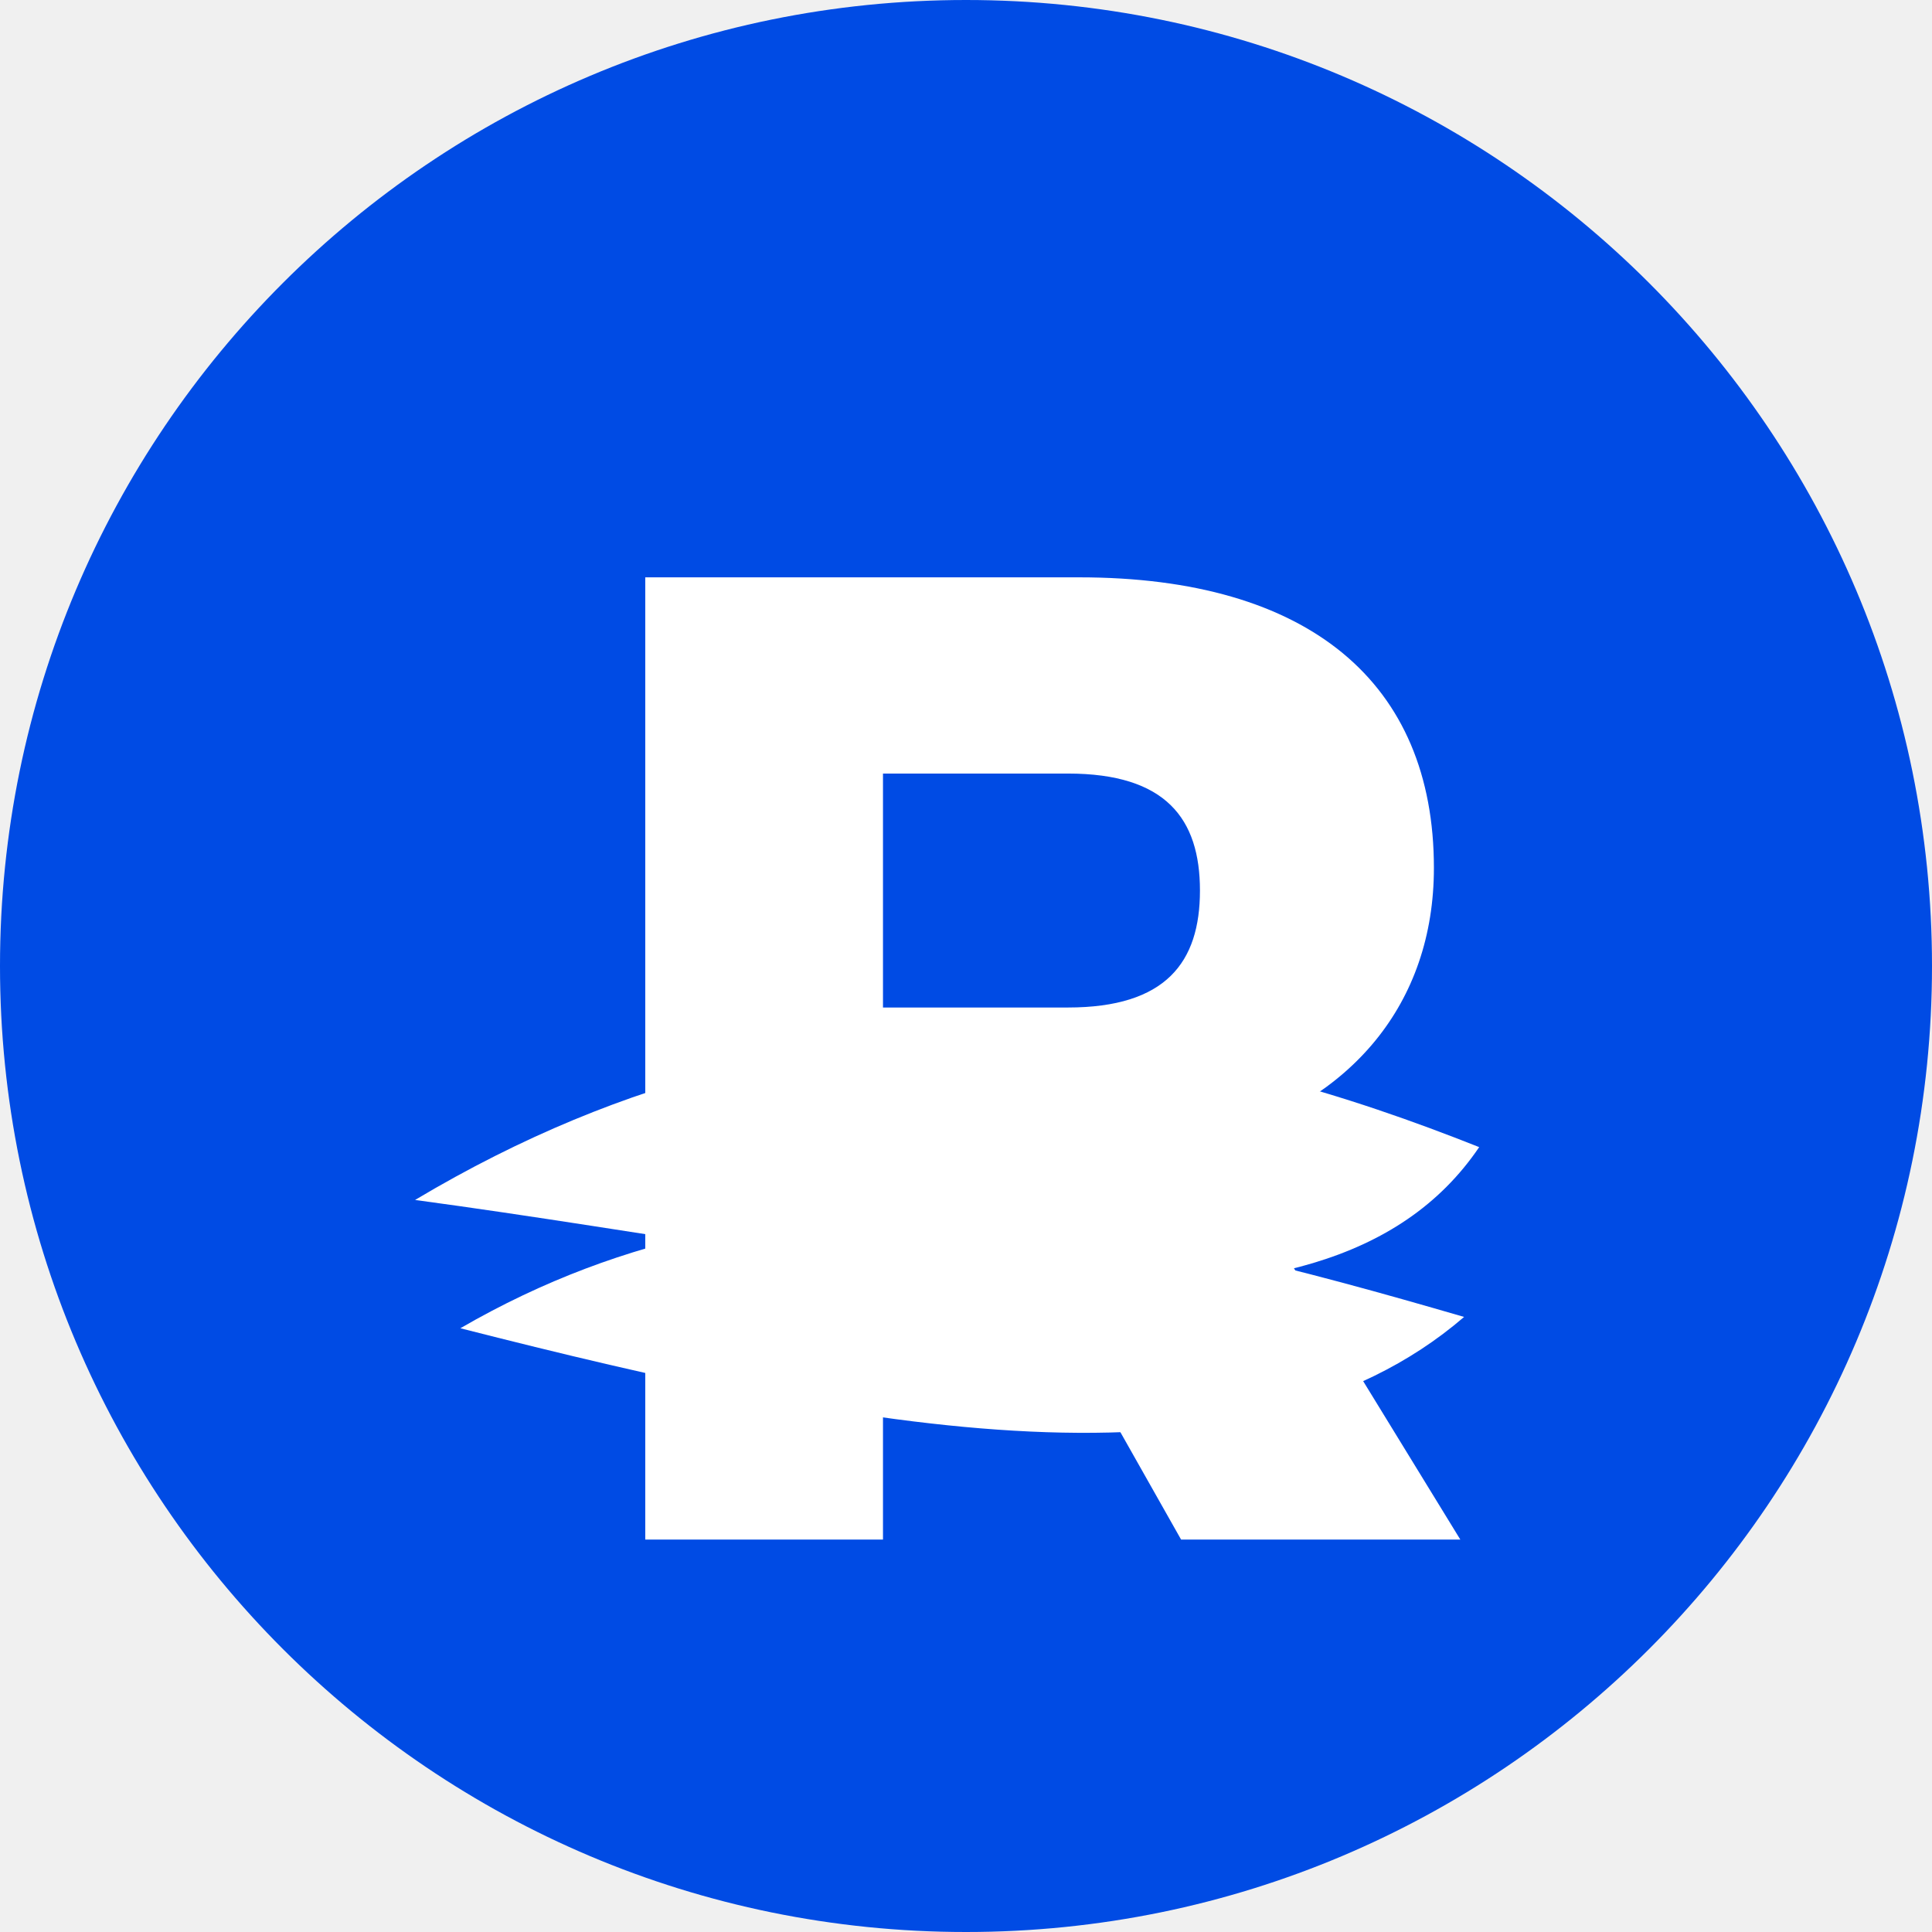
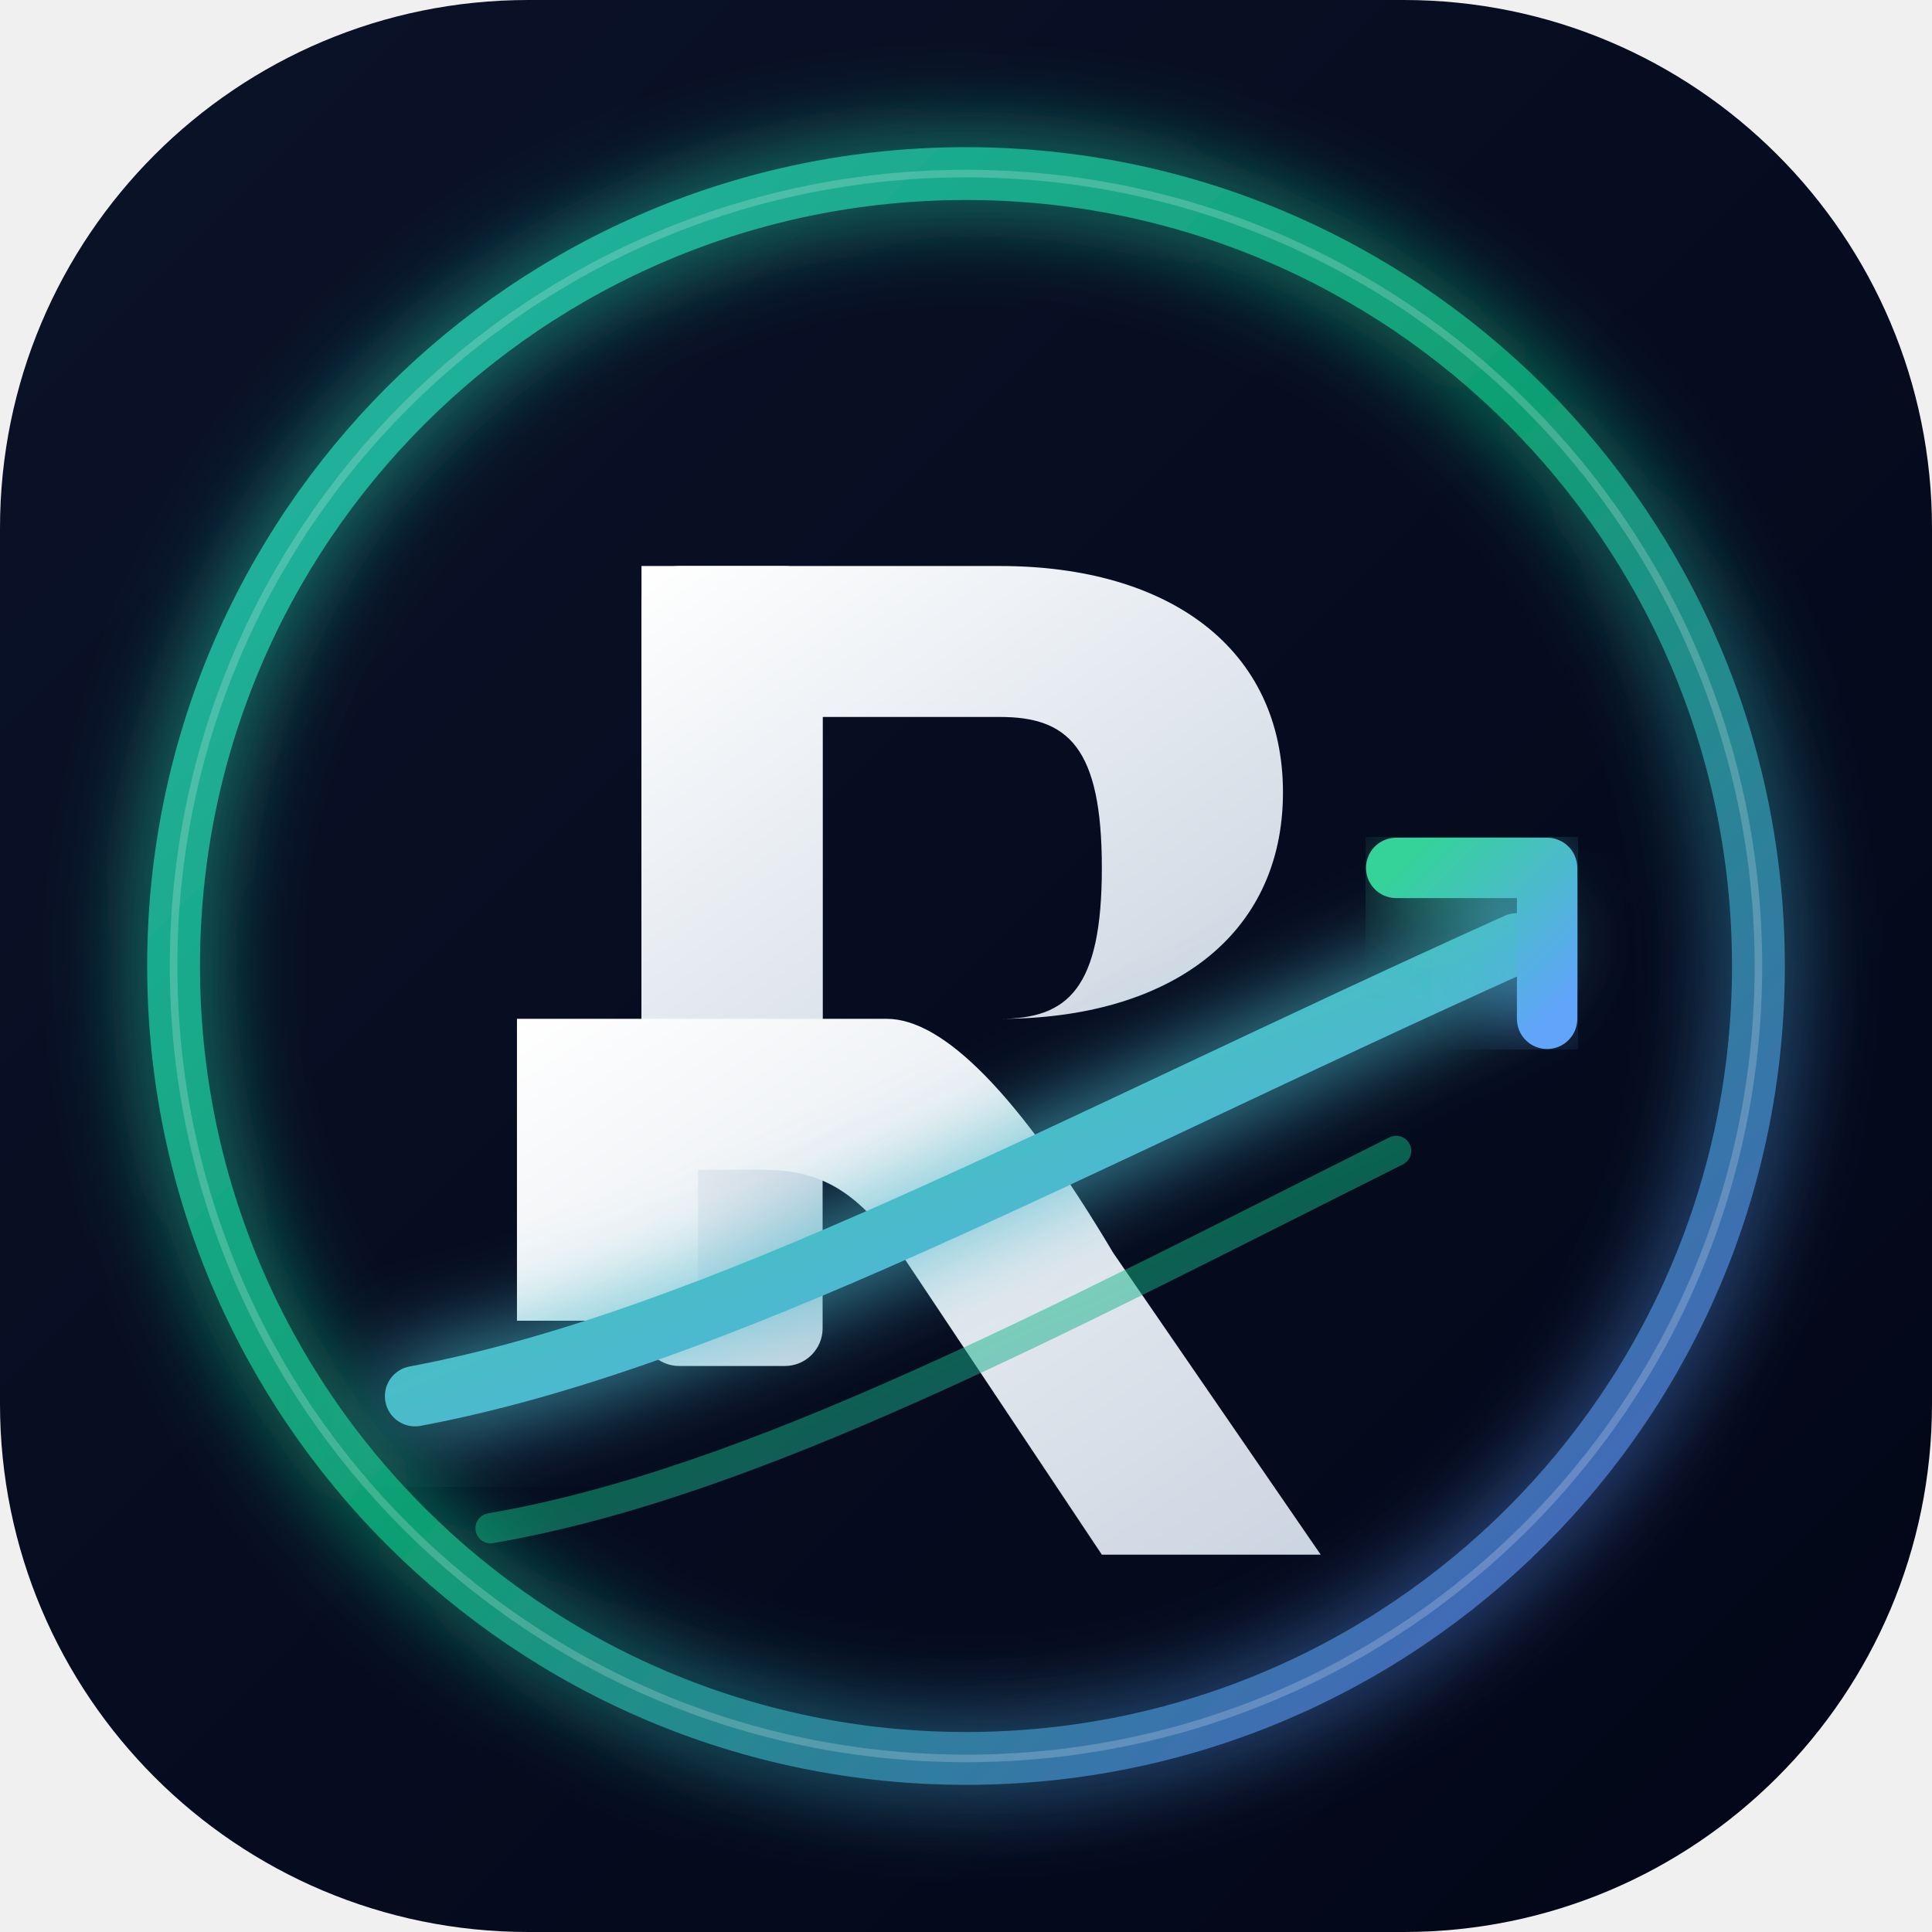
<svg xmlns="http://www.w3.org/2000/svg" viewBox="0 0 512 512">
-   <circle cx="256" cy="256" r="256" fill="#004be4" />
-   <path d="M171 153h115c61 0 94 28 94 77c0 36-22 62-58 72l65 106h-74l-52-92h-27v92h-63V153zm63 52v62h49c26 0 35-12 35-31c0-19-9-31-35-31h-49z" fill="#FFFFFF" />
-   <path d="M110 318c114-68 214-41 282-14c-42 62-156 31-282 14z" fill="#FFFFFF" />
-   <path d="M122 352c88-51 180-28 266-3c-58 50-160 30-266 3z" fill="#FFFFFF" />
+   <defs>
+     <linearGradient id="bgGrad" x1="0%" y1="0%" x2="100%" y2="100%">
+       <stop offset="0%" stop-color="#0b1329" />
+       <stop offset="100%" stop-color="#020617" />
+     </linearGradient>
+     <linearGradient id="ringGrad" x1="0%" y1="0%" x2="100%" y2="100%">
+       <stop offset="0%" stop-color="#2dd4bf" />
+       <stop offset="50%" stop-color="#10b981" />
+       <stop offset="100%" stop-color="#6366f1" />
+     </linearGradient>
+     <linearGradient id="letterGrad" x1="0%" y1="0%" x2="100%" y2="100%">
+       <stop offset="0%" stop-color="#ffffff" />
+       <stop offset="100%" stop-color="#cbd5e1" />
+     </linearGradient>
+     <linearGradient id="growthGrad" x1="0%" y1="0%" x2="100%" y2="100%">
+       <stop offset="0%" stop-color="#34d399" />
+       <stop offset="100%" stop-color="#60a5fa" />
+     </linearGradient>
+     <filter id="neonGlow" x="-20%" y="-20%" width="140%" height="140%">
+       <feGaussianBlur stdDeviation="12" result="blur" />
+       <feComposite in="SourceGraphic" in2="blur" operator="over" />
+     </filter>
+   </defs>
+   <rect width="512" height="512" rx="140" fill="url(#bgGrad)" />
+   <circle cx="256" cy="256" r="210" fill="none" stroke="url(#ringGrad)" stroke-width="14" filter="url(#neonGlow)" opacity="0.85" />
+   <circle cx="256" cy="256" r="210" fill="none" stroke="#ffffff" stroke-width="2" opacity="0.2" />
+   <g>
+     <rect x="170" y="150" width="48" height="212" rx="10" fill="url(#letterGrad)" />
+     <path d="M170 150h95c45 0 75 22 75 60s-30 60-75 60h-95V150zm48 40v80h47c18 0 27-8 27-40s-9-40-27-40h-47z" fill="url(#letterGrad)" />
+     <path d="M235 270c15 0 35 20 60 62l55 80h-58l-52-78c-12-18-22-24-38-24h-17v40h-48V270h98z" fill="url(#letterGrad)" />
+     <path d="M110 370c80-15 170-65 292-120" fill="none" stroke="url(#growthGrad)" stroke-width="16" stroke-linecap="round" filter="url(#neonGlow)" />
+     <path d="M370 230h40v40" fill="none" stroke="url(#growthGrad)" stroke-width="16" stroke-linecap="round" stroke-linejoin="round" filter="url(#neonGlow)" />
+     <path d="M130 405c70-12 150-55 240-100" fill="none" stroke="url(#ringGrad)" stroke-width="8" stroke-linecap="round" opacity="0.5" />
+   </g>
</svg>
